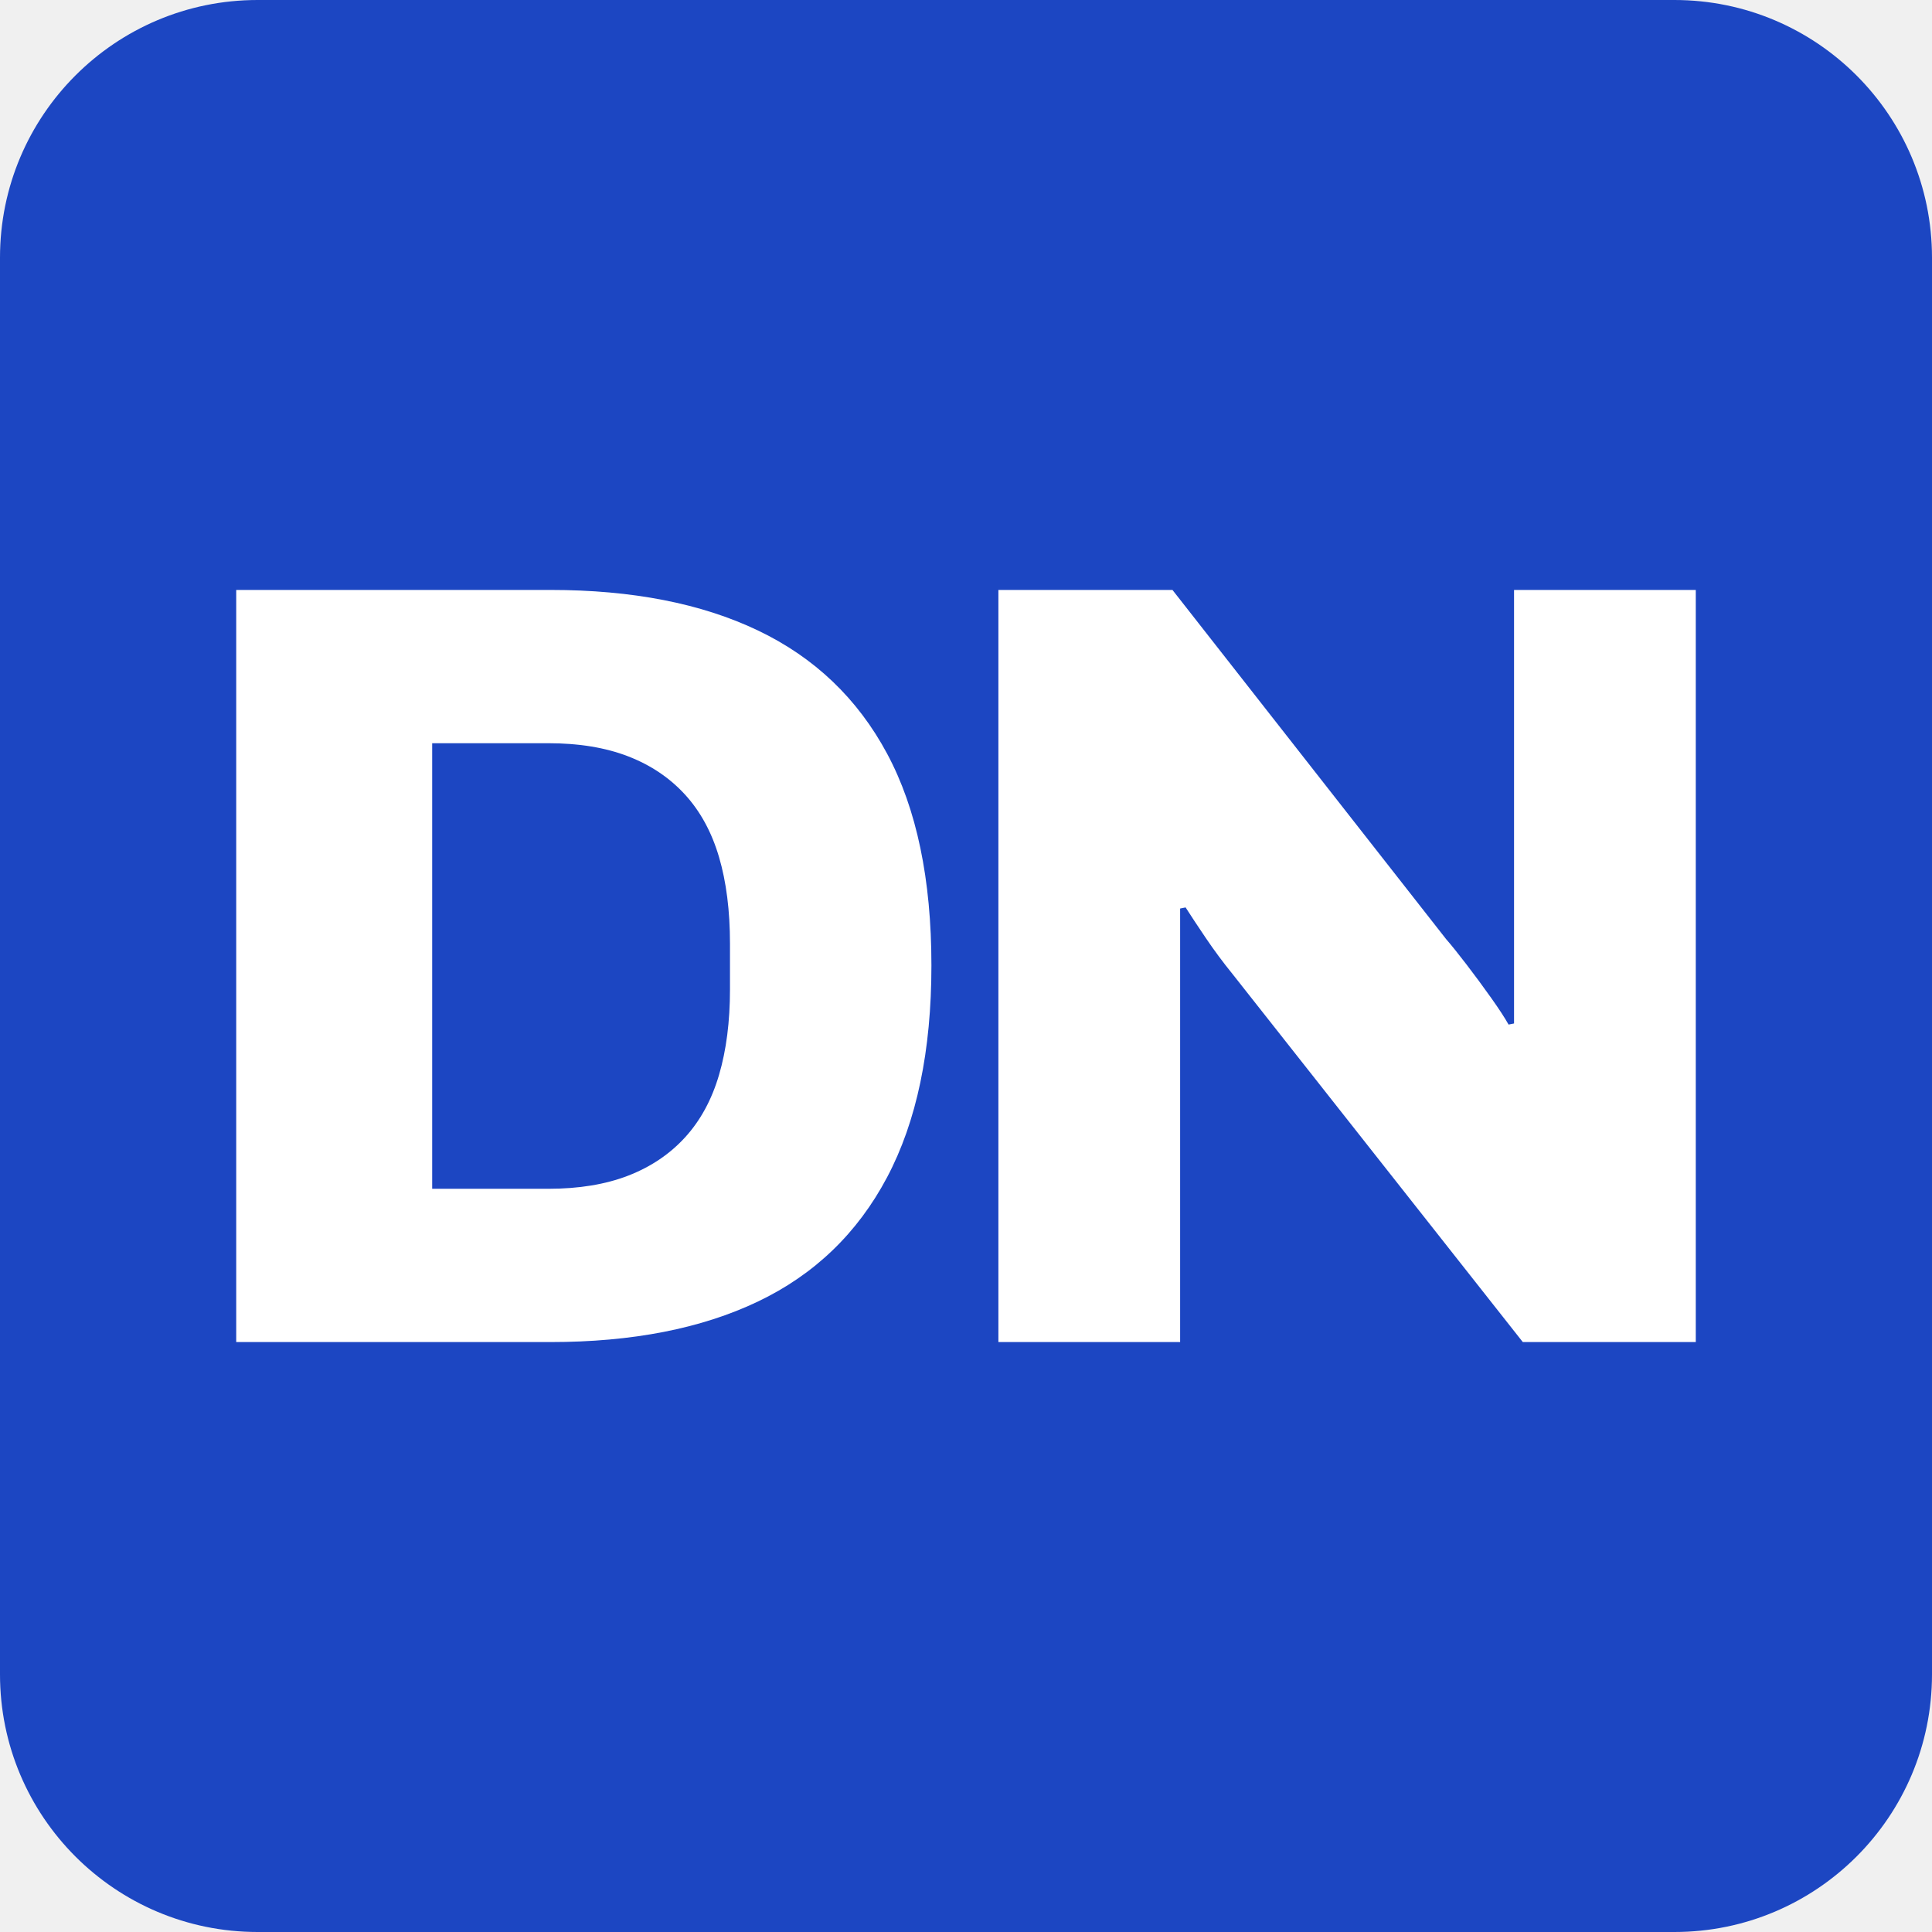
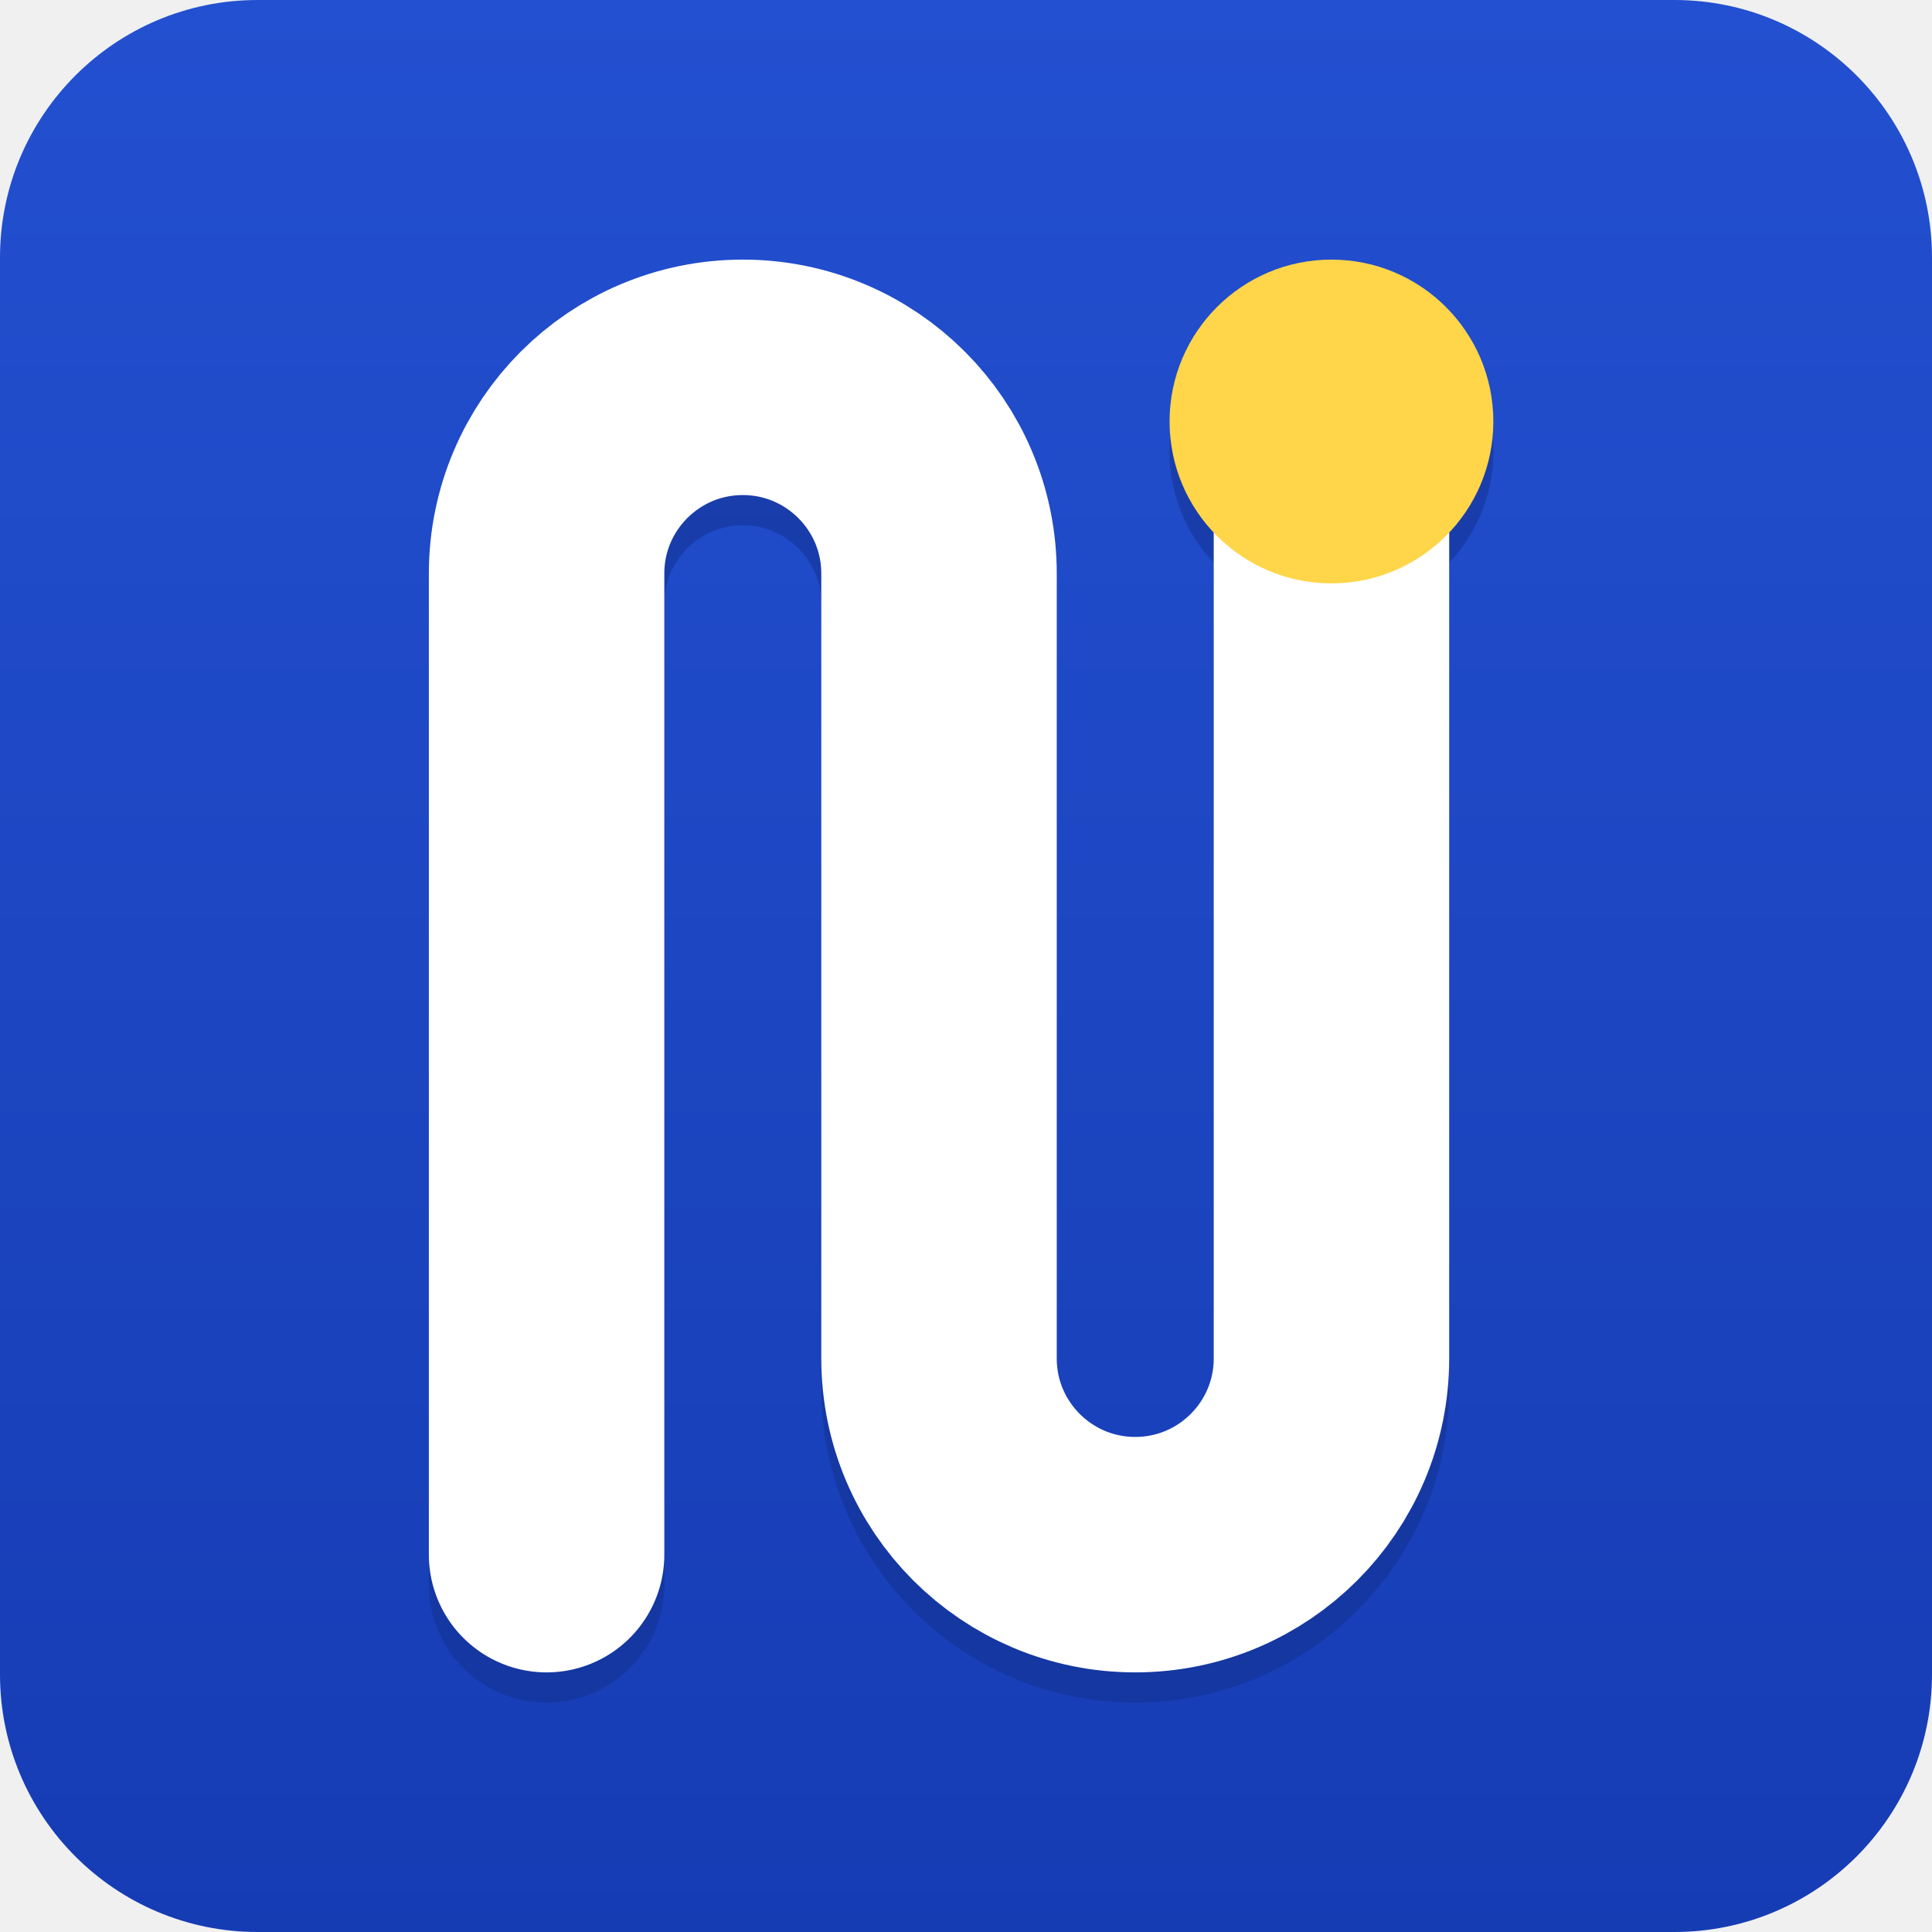
<svg xmlns="http://www.w3.org/2000/svg" viewBox="0 0 512 512" width="512" height="512">
-   <rect width="512" height="512" rx="68.27" fill="#1C46C2" />
-   <path fill="#FFFFFF" transform="translate(40.841 355.661) scale(0.290133)" d="M75 0V-687H362Q474 -687 551.5 -650.0Q629 -613 669.5 -537.5Q710 -462 710 -344Q710 -227 669.5 -150.5Q629 -74 551.5 -37.0Q474 0 362 0ZM254 -140H360Q402 -140 433.0 -152.0Q464 -164 485.0 -187.0Q506 -210 516.0 -244.0Q526 -278 526 -322V-364Q526 -409 516.0 -443.0Q506 -477 485.0 -500.0Q464 -523 433.0 -535.0Q402 -547 360 -547H254Z M771.176 0V-687H930.176L1180.176 -368Q1187.176 -360 1198.676 -345.0Q1210.176 -330 1221.176 -314.5Q1232.176 -299 1237.176 -290L1242.176 -291Q1242.176 -313 1242.176 -333.5Q1242.176 -354 1242.176 -368V-687H1408.176V0H1250.176L985.176 -336Q972.176 -352 960.676 -369.0Q949.176 -386 942.176 -397L937.176 -396Q937.176 -380 937.176 -363.5Q937.176 -347 937.176 -336V0Z" />
+   <defs>
+     <linearGradient id="t" x1="0" y1="0" x2="0" y2="1">
+       <stop offset="0" stop-color="#2350D0" />
+       <stop offset="1" stop-color="#163CB4" />
+     </linearGradient>
+   </defs>
+   <rect width="512" height="512" rx="68.27" fill="url(#t)" />
+   <g transform="translate(256 264) scale(0.65) translate(-523 -520)" opacity="0.45">
+     <path d="M352 760 L352 360 A80 80 0 0 1 512 360 L512 680 A80 80 0 0 0 672 680 L672 298" fill="none" stroke="#0F2C86" stroke-width="96" stroke-linecap="round" />
+     <circle cx="672" cy="298" r="66" fill="#0F2C86" />
+   </g>
+   <g transform="translate(256 256) scale(0.65) translate(-523 -520)">
+     <path d="M352 760 L352 360 A80 80 0 0 1 512 360 L512 680 A80 80 0 0 0 672 680 L672 298" fill="none" stroke="#FFFFFF" stroke-width="96" stroke-linecap="round" />
+     <circle cx="672" cy="298" r="66" fill="#FFD54A" />
+   </g>
</svg>
